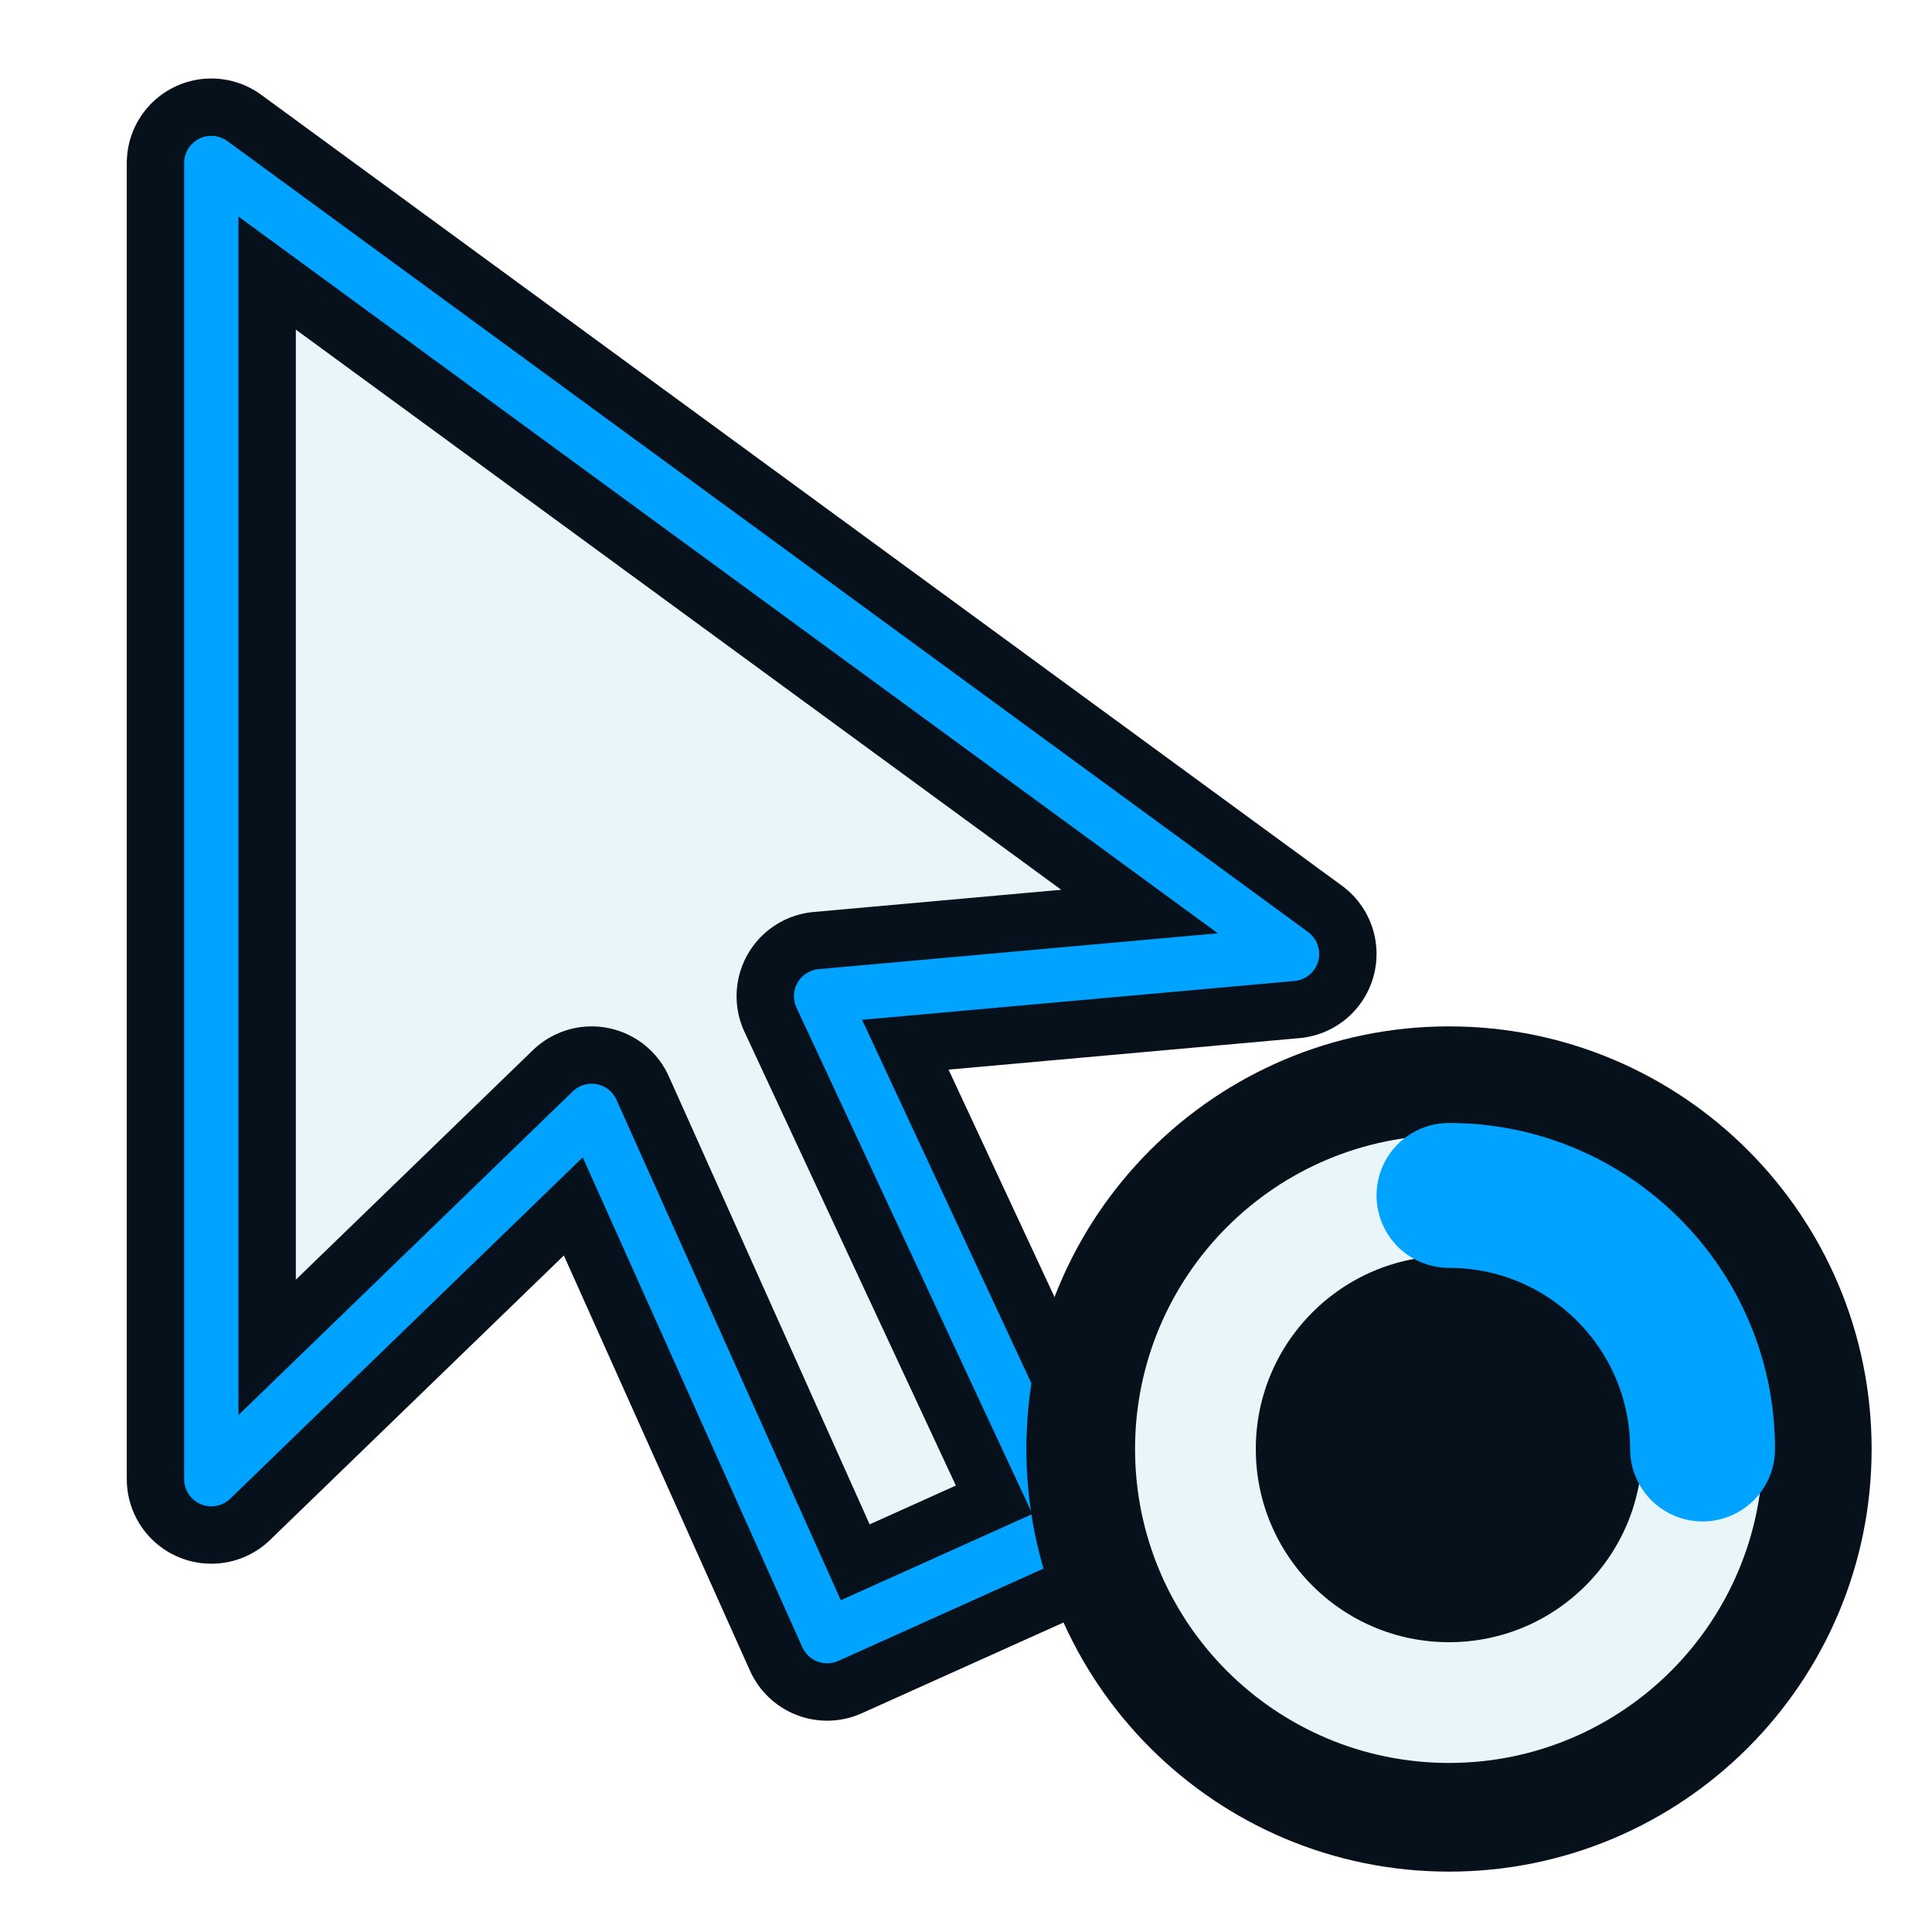
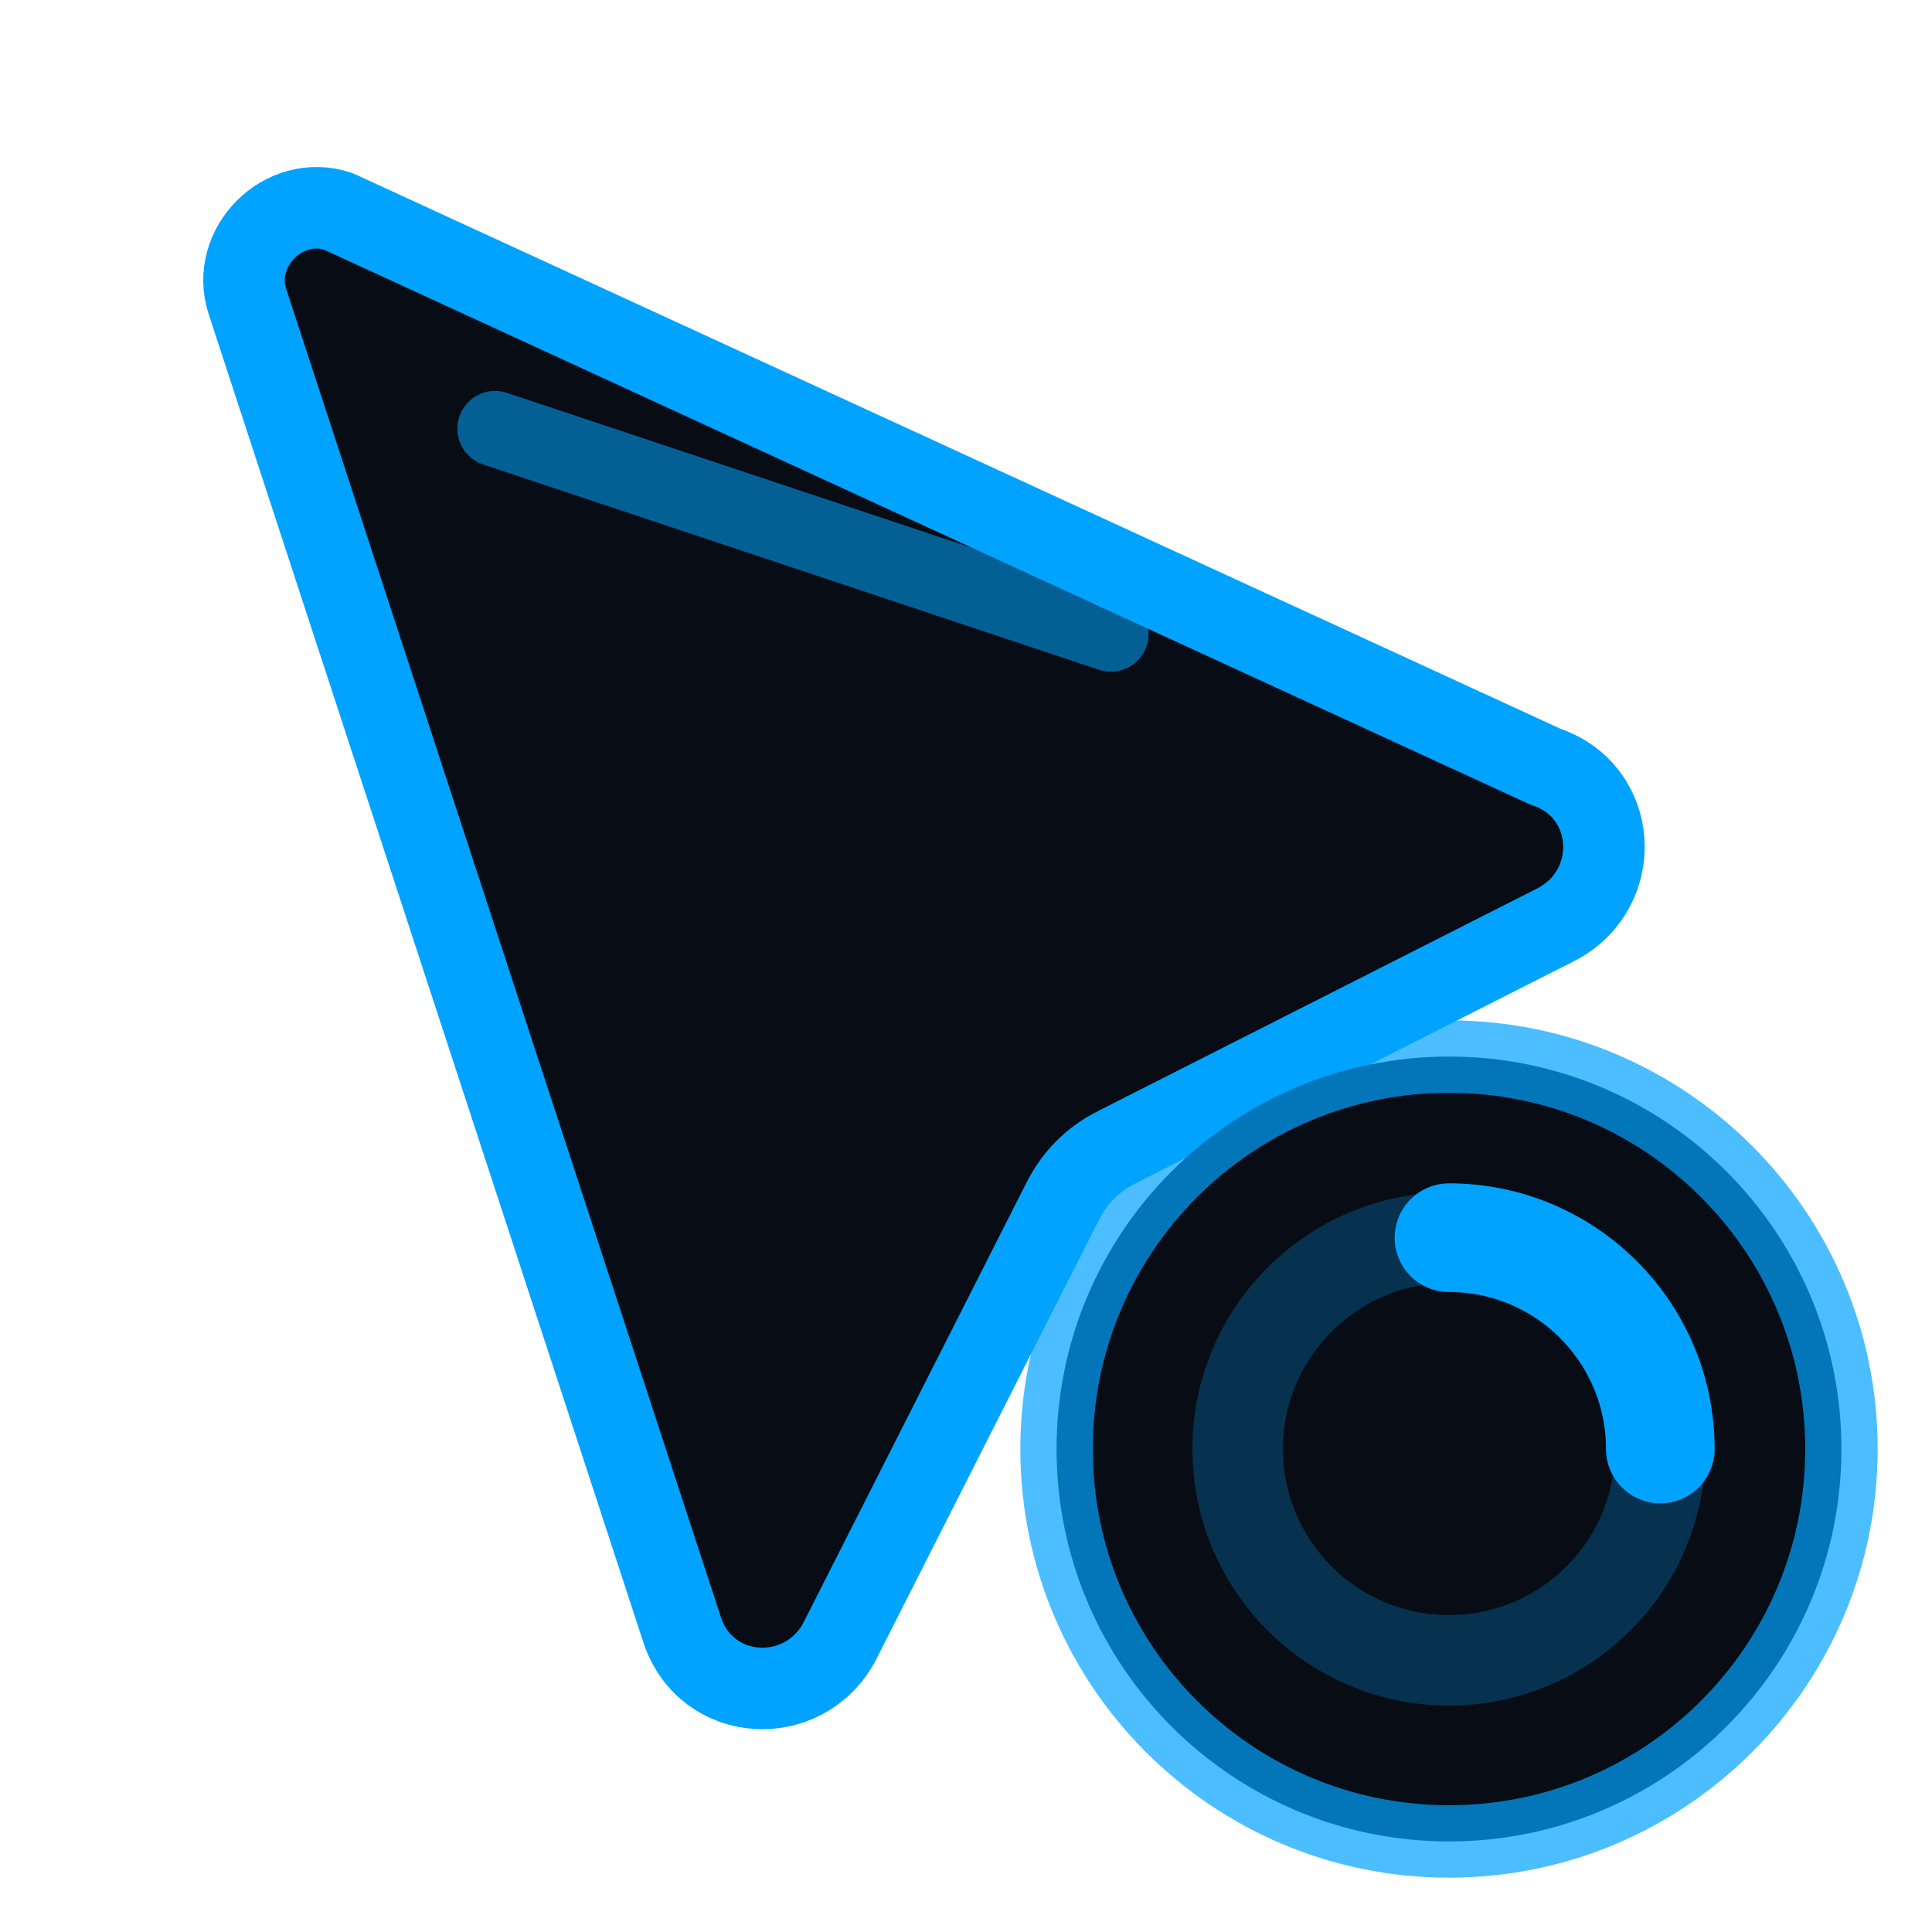
- <svg xmlns="http://www.w3.org/2000/svg" width="32" height="32" viewBox="0 0 32 32" fill="none">
-   <path d="M3.5 2.7v21.8l6.3-6.1 3.9 8.7 4-1.8-4.1-8.8 7.8-.7-17.9-13.1Z" fill="#E8F6FA" stroke="#07111C" stroke-width="2.8" stroke-linejoin="round" />
-   <path d="M3.5 2.7v21.8l6.3-6.1 3.9 8.7 4-1.8-4.1-8.8 7.8-.7-17.9-13.1Z" stroke="#00A3FF" stroke-width=".9" stroke-linejoin="round" />
-   <circle cx="24" cy="24" r="6" fill="#07111C" stroke="#07111C" stroke-width="2" />
-   <circle cx="24" cy="24" r="4.2" stroke="#E8F6FA" stroke-width="2" />
-   <path d="M24 19.8a4.2 4.2 0 0 1 4.2 4.2" stroke="#00A3FF" stroke-width="2.4" stroke-linecap="round" />
+ <svg xmlns="http://www.w3.org/2000/svg" width="28" height="28" viewBox="0 0 32 32" fill="none">
+   <path d="M5.6 3.5c-.9-.3-1.8.6-1.5 1.5l7.2 22c.4 1.2 2 1.3 2.6.2l3.7-7.3c.2-.4.5-.7.9-.9l7.3-3.7c1.1-.6 1-2.2-.2-2.6L5.6 3.5Z" fill="#080C14" stroke="#00A3FF" stroke-width="1.35" stroke-linejoin="round" />
+   <path d="m8.2 7.1 10.2 3.4" stroke="#00A3FF" stroke-opacity=".55" stroke-width="1.25" stroke-linecap="round" />
+   <circle cx="24" cy="24" r="6.5" fill="#080C14" stroke="#00A3FF" stroke-opacity=".7" stroke-width="1.2" />
+   <circle cx="24" cy="24" r="3.5" stroke="#00A3FF" stroke-opacity=".25" stroke-width="1.5" />
+   <path d="M24 20.5a3.5 3.5 0 0 1 3.5 3.5" stroke="#00A3FF" stroke-width="1.8" stroke-linecap="round" />
</svg>
